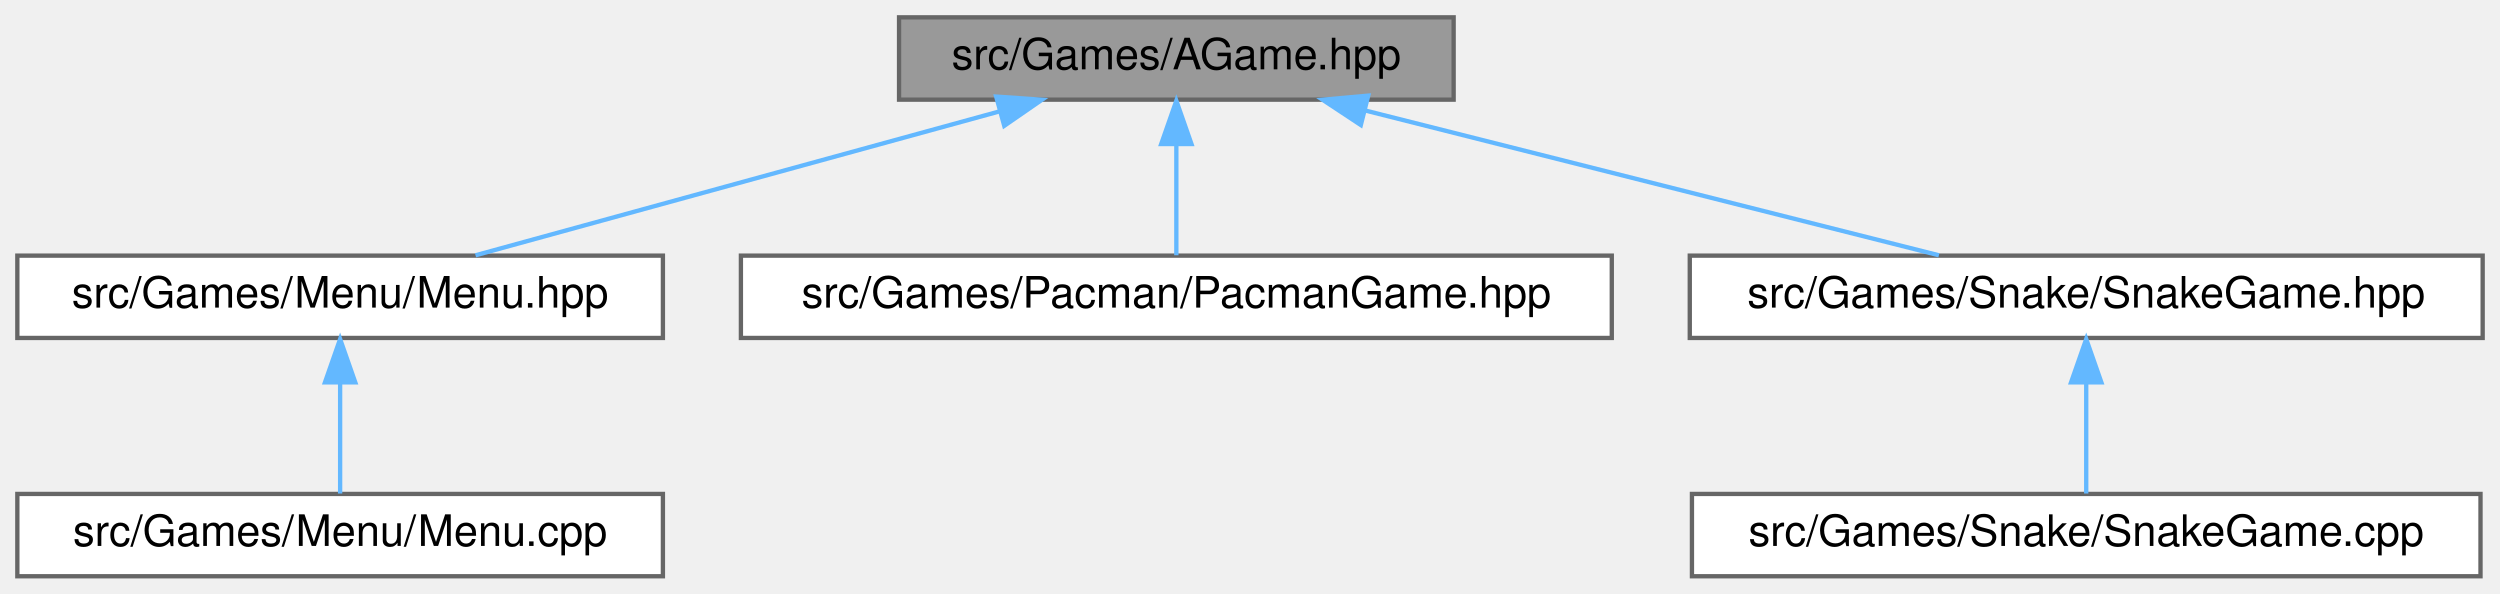
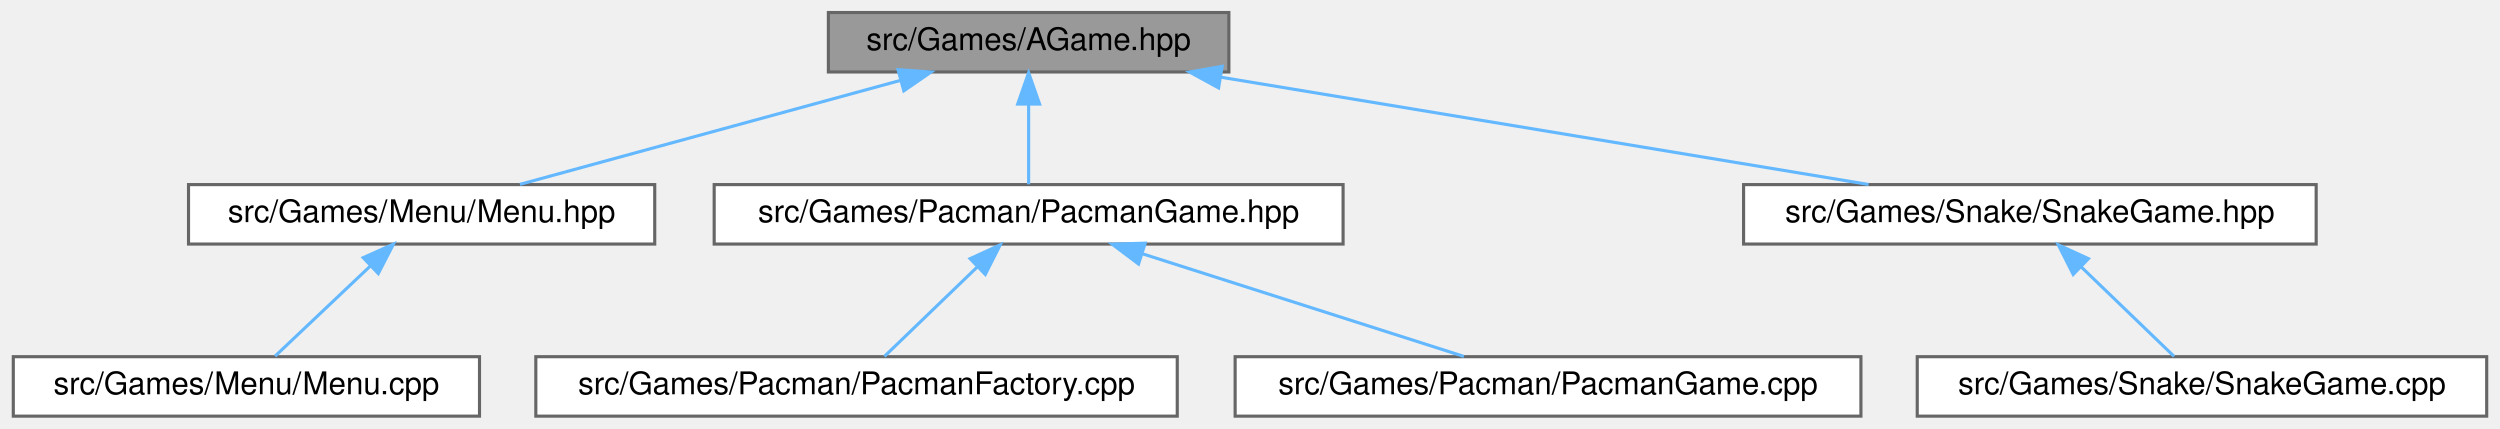
- <svg xmlns="http://www.w3.org/2000/svg" xmlns:xlink="http://www.w3.org/1999/xlink" width="577pt" height="137pt" viewBox="0.00 0.00 577.00 137.00">
+ <svg xmlns="http://www.w3.org/2000/svg" xmlns:xlink="http://www.w3.org/1999/xlink" width="799pt" height="137pt" viewBox="0.00 0.00 798.50 137.00">
  <g id="graph0" class="graph" transform="scale(1 1) rotate(0) translate(4 133)">
    <g id="Node000001" class="node">
      <g id="a_Node000001">
        <a xlink:title="Declares the abstract base class for all Arcade games.">
-           <polygon fill="#999999" stroke="#666666" points="331.5,-129 203.5,-129 203.5,-110 331.5,-110 331.5,-129" />
-           <text text-anchor="middle" x="267.5" y="-117" font-family="Helvetica,sans-Serif" font-size="10.00">src/Games/AGame.hpp</text>
+           <polygon fill="#999999" stroke="#666666" points="388.5,-129 260.5,-129 260.5,-110 388.5,-110 388.5,-129" />
+           <text text-anchor="middle" x="324.5" y="-117" font-family="Helvetica,sans-Serif" font-size="10.00">src/Games/AGame.hpp</text>
        </a>
      </g>
    </g>
    <g id="Node000002" class="node">
      <g id="a_Node000002">
        <a xlink:href="Menu_8hpp.html" target="_top" xlink:title="Declares the Menu class, used to display and navigate game and library options.">
-           <polygon fill="white" stroke="#666666" points="149,-74 0,-74 0,-55 149,-55 149,-74" />
-           <text text-anchor="middle" x="74.5" y="-62" font-family="Helvetica,sans-Serif" font-size="10.00">src/Games/Menu/Menu.hpp</text>
+           <polygon fill="white" stroke="#666666" points="205,-74 56,-74 56,-55 205,-55 205,-74" />
+           <text text-anchor="middle" x="130.5" y="-62" font-family="Helvetica,sans-Serif" font-size="10.00">src/Games/Menu/Menu.hpp</text>
        </a>
      </g>
    </g>
    <g id="edge1_Node000001_Node000002" class="edge">
      <g id="a_edge1_Node000001_Node000002">
        <a xlink:title=" ">
-           <path fill="none" stroke="#63b8ff" d="M226.75,-107.31C190.64,-97.39 138.67,-83.12 105.75,-74.08" />
-           <polygon fill="#63b8ff" stroke="#63b8ff" points="225.92,-110.71 236.49,-109.98 227.78,-103.96 225.92,-110.71" />
+           <path fill="none" stroke="#63b8ff" d="M283.54,-107.31C247.24,-97.39 195,-83.12 161.91,-74.08" />
+           <polygon fill="#63b8ff" stroke="#63b8ff" points="282.76,-110.73 293.33,-109.98 284.61,-103.97 282.76,-110.73" />
        </a>
      </g>
    </g>
    <g id="Node000004" class="node">
      <g id="a_Node000004">
        <a xlink:href="PacmanGame_8hpp.html" target="_top" xlink:title="Main file of the Pacman game.">
-           <polygon fill="white" stroke="#666666" points="368,-74 167,-74 167,-55 368,-55 368,-74" />
-           <text text-anchor="middle" x="267.5" y="-62" font-family="Helvetica,sans-Serif" font-size="10.00">src/Games/Pacman/PacmanGame.hpp</text>
+           <polygon fill="white" stroke="#666666" points="425,-74 224,-74 224,-55 425,-55 425,-74" />
+           <text text-anchor="middle" x="324.5" y="-62" font-family="Helvetica,sans-Serif" font-size="10.00">src/Games/Pacman/PacmanGame.hpp</text>
        </a>
      </g>
    </g>
    <g id="edge3_Node000001_Node000004" class="edge">
      <g id="a_edge3_Node000001_Node000004">
        <a xlink:title=" ">
-           <path fill="none" stroke="#63b8ff" d="M267.5,-99.66C267.5,-90.93 267.5,-80.99 267.5,-74.09" />
-           <polygon fill="#63b8ff" stroke="#63b8ff" points="264,-99.75 267.5,-109.75 271,-99.75 264,-99.75" />
+           <path fill="none" stroke="#63b8ff" d="M324.5,-99.66C324.5,-90.93 324.5,-80.99 324.5,-74.09" />
+           <polygon fill="#63b8ff" stroke="#63b8ff" points="321,-99.75 324.5,-109.75 328,-99.75 321,-99.75" />
        </a>
      </g>
    </g>
-     <g id="Node000005" class="node">
-       <g id="a_Node000005">
+     <g id="Node000007" class="node">
+       <g id="a_Node000007">
        <a xlink:href="SnakeGame_8hpp.html" target="_top" xlink:title="Declaration of the SnakeGame class and associated definitions.">
-           <polygon fill="white" stroke="#666666" points="569,-74 386,-74 386,-55 569,-55 569,-74" />
-           <text text-anchor="middle" x="477.5" y="-62" font-family="Helvetica,sans-Serif" font-size="10.00">src/Games/Snake/SnakeGame.hpp</text>
+           <polygon fill="white" stroke="#666666" points="736,-74 553,-74 553,-55 736,-55 736,-74" />
+           <text text-anchor="middle" x="644.5" y="-62" font-family="Helvetica,sans-Serif" font-size="10.00">src/Games/Snake/SnakeGame.hpp</text>
        </a>
      </g>
    </g>
-     <g id="edge4_Node000001_Node000005" class="edge">
-       <g id="a_edge4_Node000001_Node000005">
+     <g id="edge6_Node000001_Node000007" class="edge">
+       <g id="a_edge6_Node000001_Node000007">
        <a xlink:title=" ">
-           <path fill="none" stroke="#63b8ff" d="M311.08,-107.5C350.4,-97.58 407.45,-83.18 443.5,-74.08" />
-           <polygon fill="#63b8ff" stroke="#63b8ff" points="310.08,-104.14 301.24,-109.98 311.79,-110.93 310.08,-104.14" />
+           <path fill="none" stroke="#63b8ff" d="M386.03,-108.31C446.12,-98.36 536.53,-83.38 592.95,-74.04" />
+           <polygon fill="#63b8ff" stroke="#63b8ff" points="385.21,-104.9 375.91,-109.98 386.35,-111.8 385.21,-104.9" />
        </a>
      </g>
    </g>
    <g id="Node000003" class="node">
      <g id="a_Node000003">
        <a xlink:href="Menu_8cpp.html" target="_top" xlink:title="Declares global variables used to store user selections in the Arcade menu.">
          <polygon fill="white" stroke="#666666" points="149,-19 0,-19 0,0 149,0 149,-19" />
          <text text-anchor="middle" x="74.5" y="-7" font-family="Helvetica,sans-Serif" font-size="10.00">src/Games/Menu/Menu.cpp</text>
        </a>
      </g>
    </g>
    <g id="edge2_Node000002_Node000003" class="edge">
      <g id="a_edge2_Node000002_Node000003">
        <a xlink:title=" ">
-           <path fill="none" stroke="#63b8ff" d="M74.5,-44.66C74.5,-35.93 74.5,-25.99 74.5,-19.09" />
-           <polygon fill="#63b8ff" stroke="#63b8ff" points="71,-44.75 74.5,-54.75 78,-44.75 71,-44.75" />
+           <path fill="none" stroke="#63b8ff" d="M114.17,-48.04C104.24,-38.64 91.91,-26.98 83.66,-19.17" />
+           <polygon fill="#63b8ff" stroke="#63b8ff" points="111.83,-50.65 121.5,-54.98 116.65,-45.57 111.83,-50.65" />
+         </a>
+       </g>
+     </g>
+     <g id="Node000005" class="node">
+       <g id="a_Node000005">
+         <a xlink:href="PacmanFactory_8cpp.html" target="_top" xlink:title="Factory functions to create and destroy the Pacman game instance.">
+           <polygon fill="white" stroke="#666666" points="372,-19 167,-19 167,0 372,0 372,-19" />
+           <text text-anchor="middle" x="269.5" y="-7" font-family="Helvetica,sans-Serif" font-size="10.00">src/Games/Pacman/PacmanFactory.cpp</text>
+         </a>
+       </g>
+     </g>
+     <g id="edge4_Node000004_Node000005" class="edge">
+       <g id="a_edge4_Node000004_Node000005">
+         <a xlink:title=" ">
+           <path fill="none" stroke="#63b8ff" d="M308.21,-47.8C298.46,-38.41 286.45,-26.83 278.41,-19.09" />
+           <polygon fill="#63b8ff" stroke="#63b8ff" points="305.79,-50.33 315.42,-54.75 310.65,-45.29 305.79,-50.33" />
        </a>
      </g>
    </g>
    <g id="Node000006" class="node">
      <g id="a_Node000006">
-         <a xlink:href="SnakeGame_8cpp.html" target="_top" xlink:title="Snake Game.">
-           <polygon fill="white" stroke="#666666" points="568.5,-19 386.5,-19 386.5,0 568.5,0 568.5,-19" />
-           <text text-anchor="middle" x="477.5" y="-7" font-family="Helvetica,sans-Serif" font-size="10.00">src/Games/Snake/SnakeGame.cpp</text>
+         <a xlink:href="PacmanGame_8cpp.html" target="_top" xlink:title="Implements the Main class of the Pacman game.">
+           <polygon fill="white" stroke="#666666" points="590.5,-19 390.5,-19 390.5,0 590.5,0 590.5,-19" />
+           <text text-anchor="middle" x="490.5" y="-7" font-family="Helvetica,sans-Serif" font-size="10.00">src/Games/Pacman/PacmanGame.cpp</text>
        </a>
      </g>
    </g>
-     <g id="edge5_Node000005_Node000006" class="edge">
-       <g id="a_edge5_Node000005_Node000006">
+     <g id="edge5_Node000004_Node000006" class="edge">
+       <g id="a_edge5_Node000004_Node000006">
        <a xlink:title=" ">
-           <path fill="none" stroke="#63b8ff" d="M477.5,-44.66C477.5,-35.93 477.5,-25.99 477.5,-19.09" />
-           <polygon fill="#63b8ff" stroke="#63b8ff" points="474,-44.75 477.5,-54.75 481,-44.75 474,-44.75" />
+           <path fill="none" stroke="#63b8ff" d="M360.75,-51.93C391.75,-42.03 435.67,-28.01 463.62,-19.08" />
+           <polygon fill="#63b8ff" stroke="#63b8ff" points="359.63,-48.61 351.17,-54.98 361.76,-55.28 359.63,-48.61" />
+         </a>
+       </g>
+     </g>
+     <g id="Node000008" class="node">
+       <g id="a_Node000008">
+         <a xlink:href="SnakeGame_8cpp.html" target="_top" xlink:title="Snake Game.">
+           <polygon fill="white" stroke="#666666" points="790.5,-19 608.5,-19 608.5,0 790.5,0 790.5,-19" />
+           <text text-anchor="middle" x="699.5" y="-7" font-family="Helvetica,sans-Serif" font-size="10.00">src/Games/Snake/SnakeGame.cpp</text>
+         </a>
+       </g>
+     </g>
+     <g id="edge7_Node000007_Node000008" class="edge">
+       <g id="a_edge7_Node000007_Node000008">
+         <a xlink:title=" ">
+           <path fill="none" stroke="#63b8ff" d="M660.79,-47.8C670.54,-38.41 682.55,-26.83 690.59,-19.09" />
+           <polygon fill="#63b8ff" stroke="#63b8ff" points="658.35,-45.29 653.58,-54.75 663.21,-50.33 658.35,-45.29" />
        </a>
      </g>
    </g>
  </g>
</svg>
